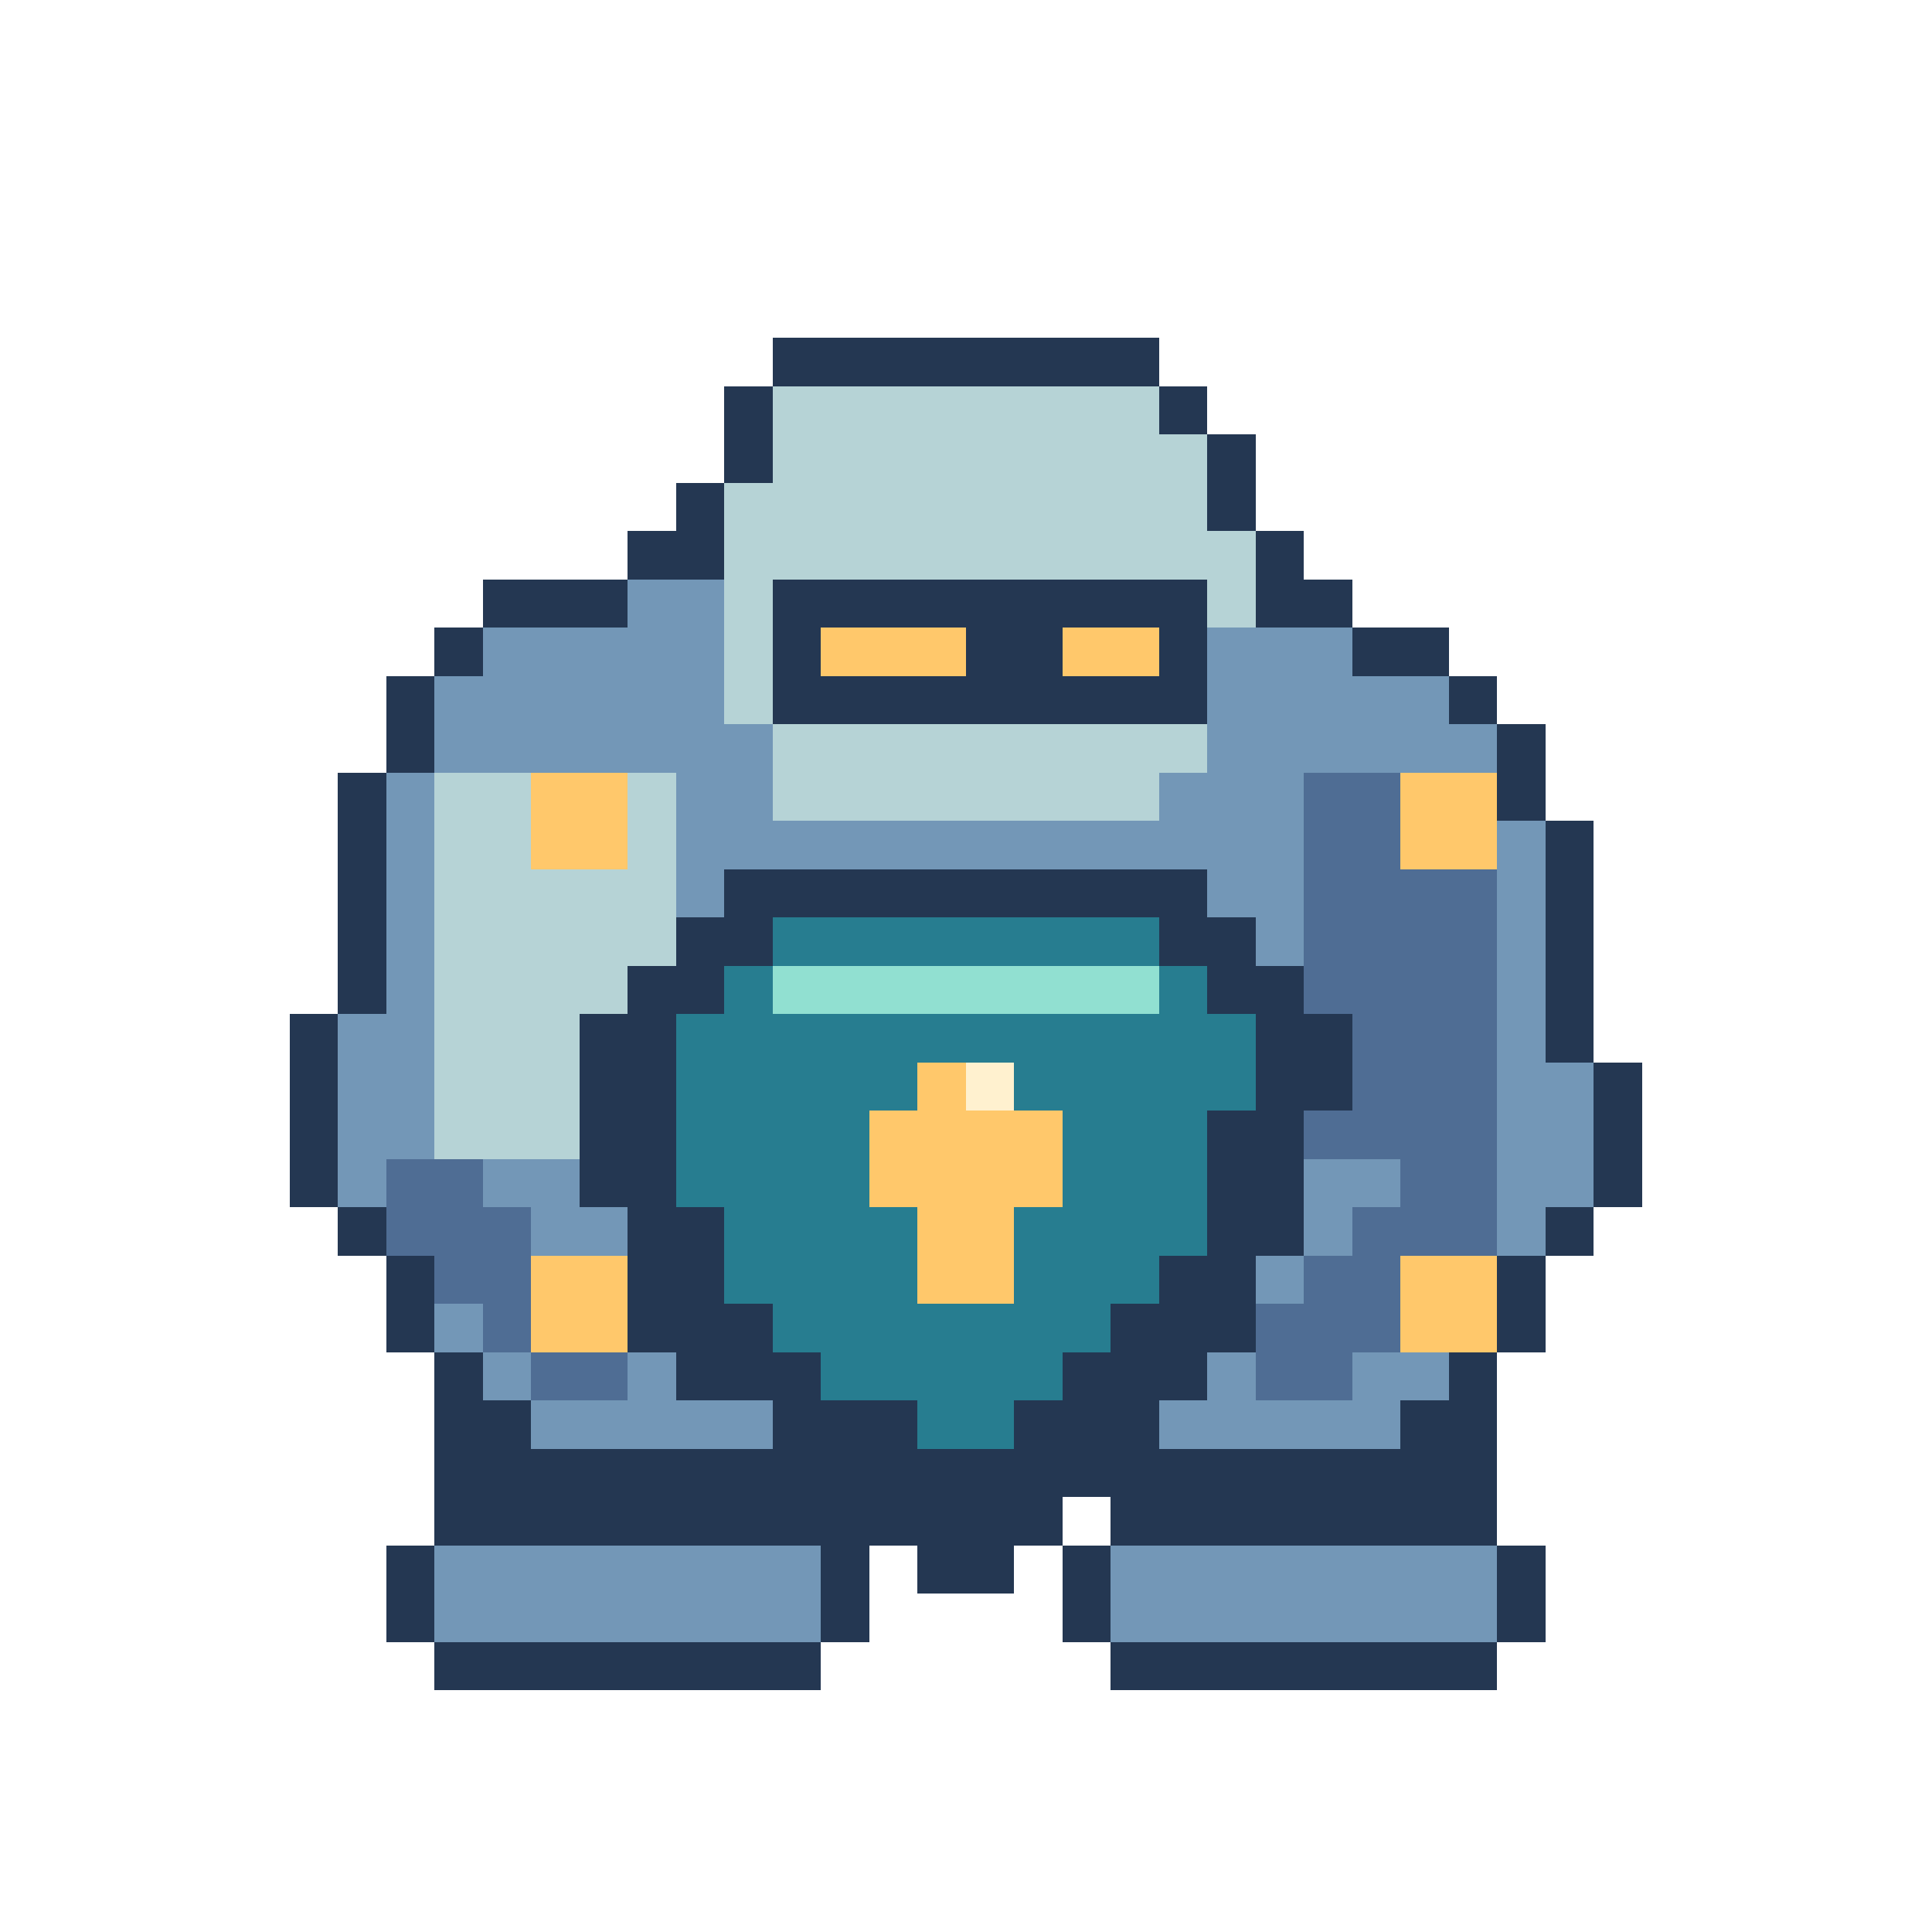
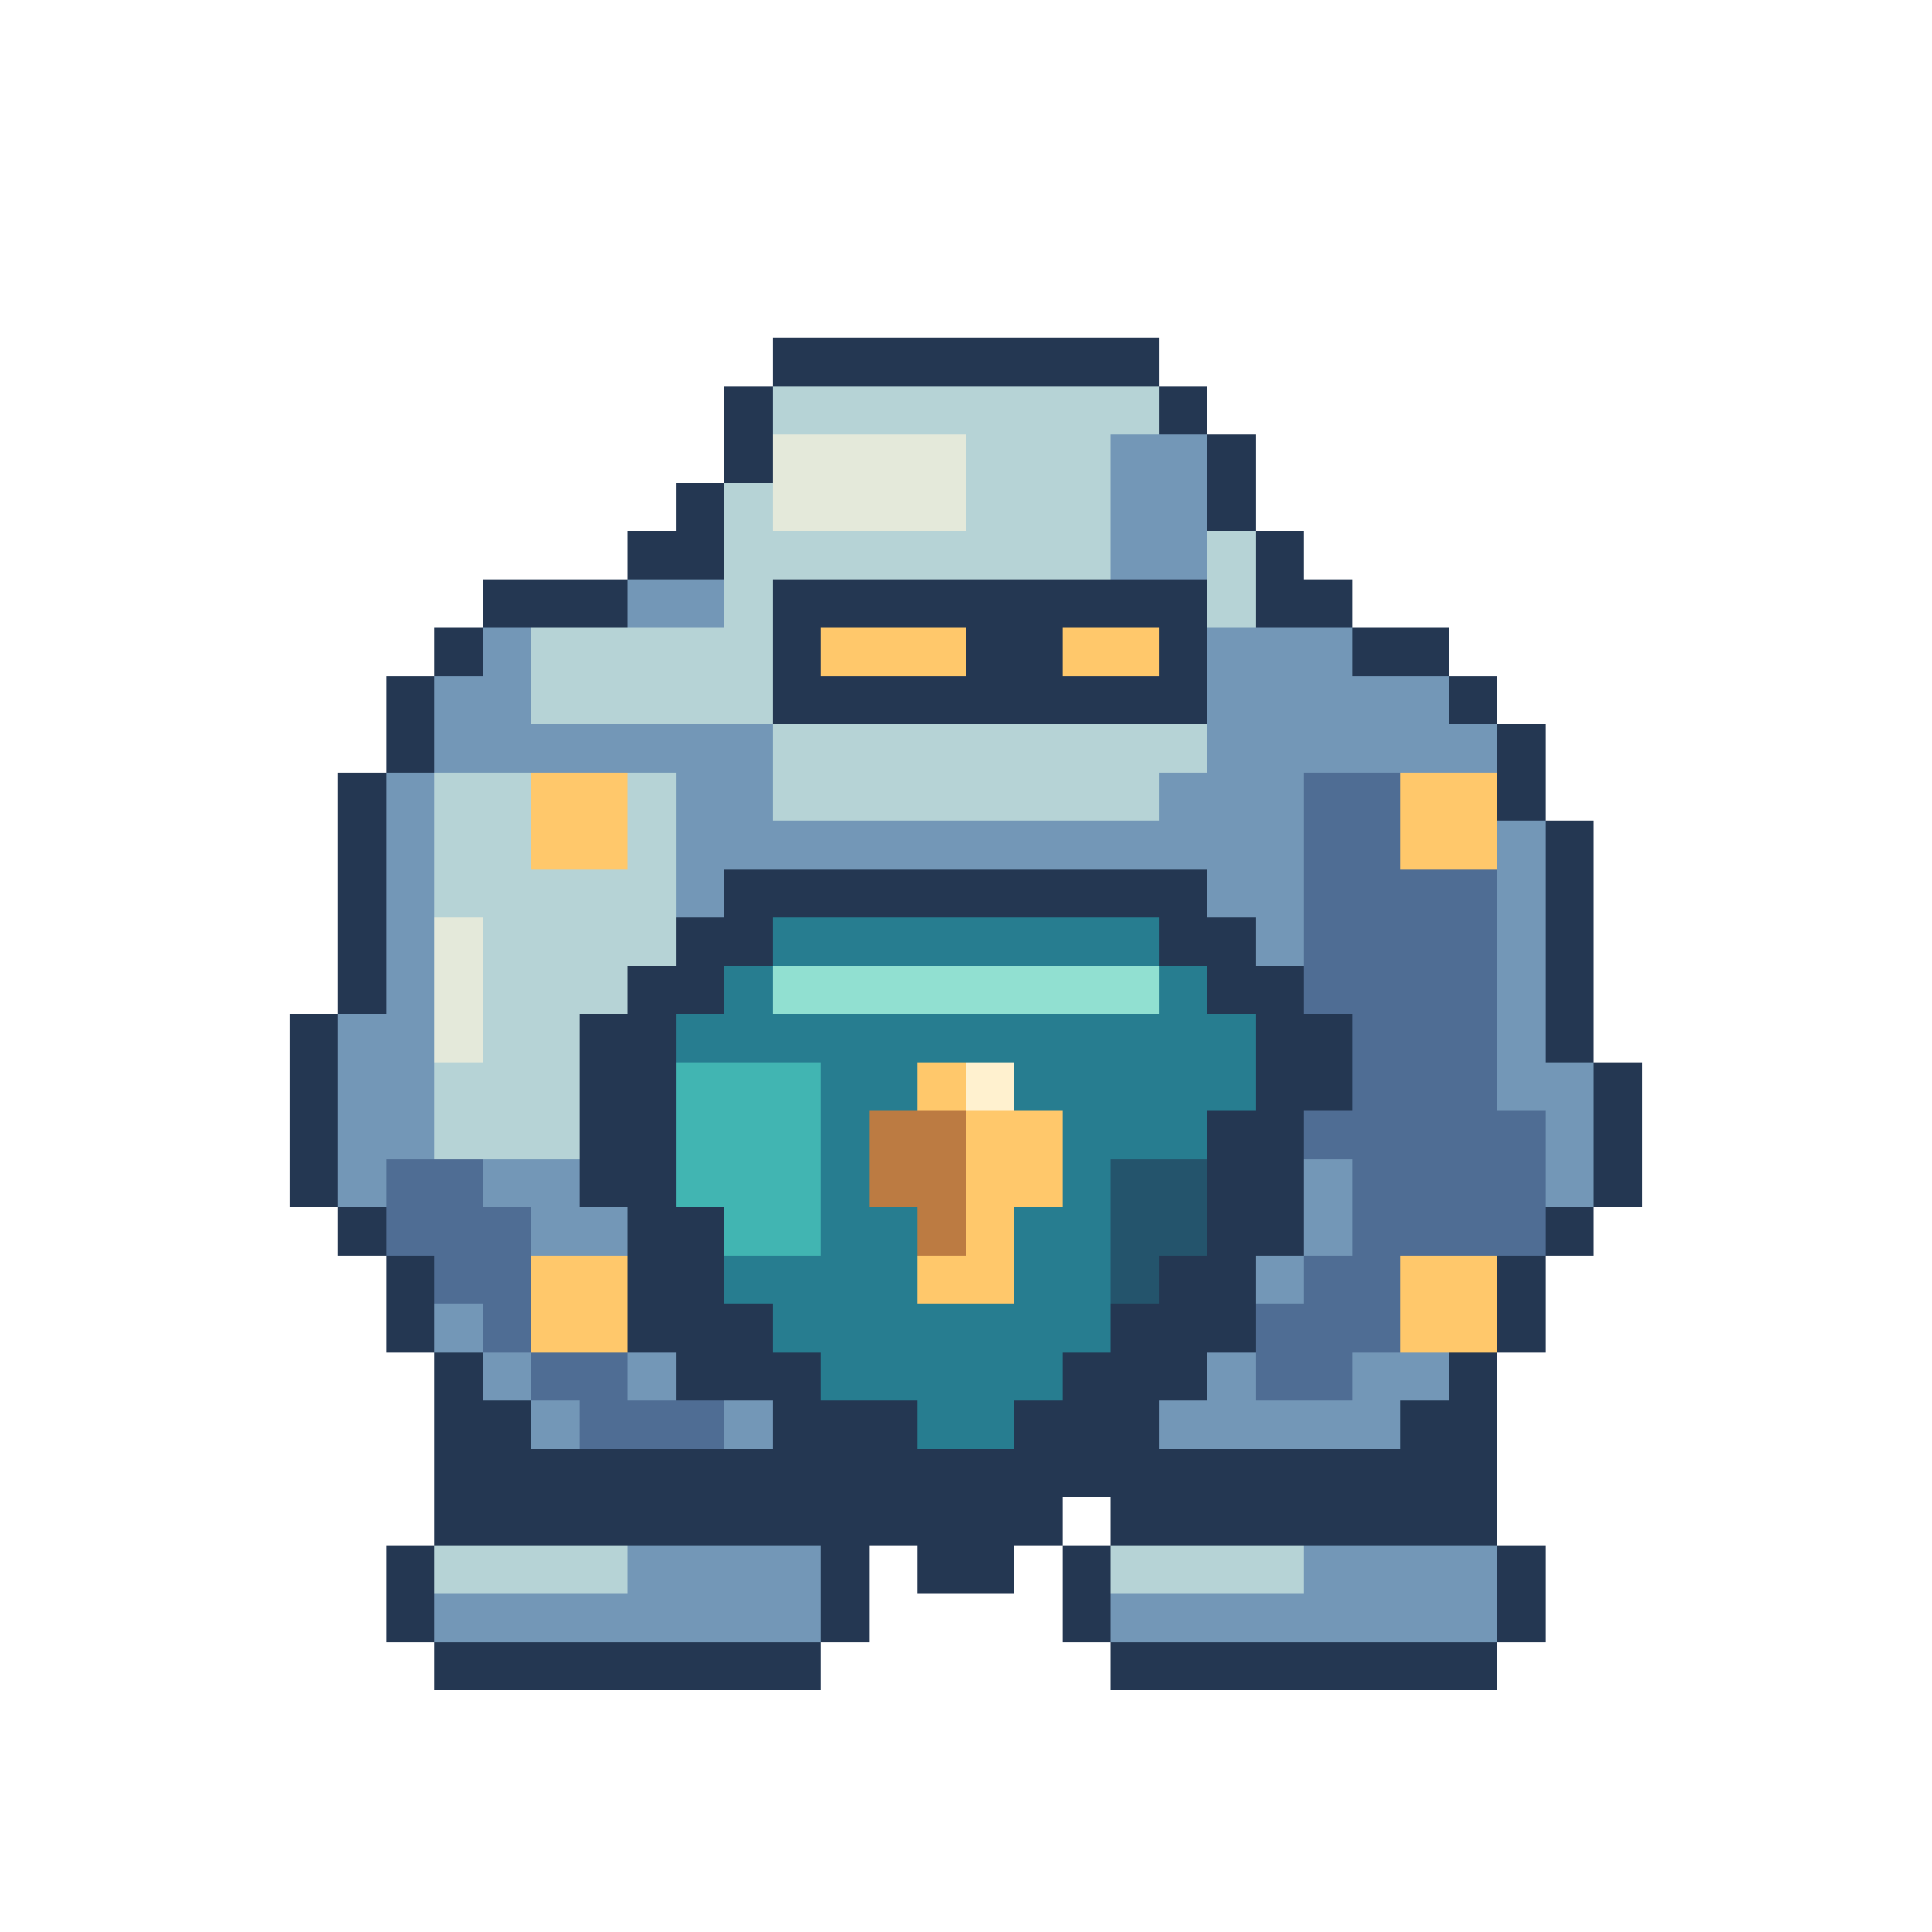
<svg xmlns="http://www.w3.org/2000/svg" width="80" height="80" viewBox="0 0 80 80" shape-rendering="crispEdges">
  <rect x="32" y="14" width="16" height="2" fill="#243752" />
  <rect x="30" y="16" width="2" height="2" fill="#243752" />
  <rect x="32" y="16" width="16" height="2" fill="#b6d3d6" />
  <rect x="48" y="16" width="2" height="2" fill="#243752" />
  <rect x="30" y="18" width="2" height="2" fill="#243752" />
-   <rect x="32" y="18" width="18" height="2" fill="#b6d3d6" />
+   <rect x="32" y="18" width="8" height="2" fill="#e4e9da" />
+   <rect x="40" y="18" width="6" height="2" fill="#b6d3d6" />
+   <rect x="46" y="18" width="4" height="2" fill="#7397b7" />
  <rect x="50" y="18" width="2" height="2" fill="#243752" />
  <rect x="28" y="20" width="2" height="2" fill="#243752" />
-   <rect x="30" y="20" width="20" height="2" fill="#b6d3d6" />
+   <rect x="30" y="20" width="2" height="2" fill="#b6d3d6" />
+   <rect x="32" y="20" width="8" height="2" fill="#e4e9da" />
+   <rect x="40" y="20" width="6" height="2" fill="#b6d3d6" />
+   <rect x="46" y="20" width="4" height="2" fill="#7397b7" />
  <rect x="50" y="20" width="2" height="2" fill="#243752" />
  <rect x="26" y="22" width="4" height="2" fill="#243752" />
-   <rect x="30" y="22" width="22" height="2" fill="#b6d3d6" />
+   <rect x="30" y="22" width="16" height="2" fill="#b6d3d6" />
+   <rect x="46" y="22" width="4" height="2" fill="#7397b7" />
+   <rect x="50" y="22" width="2" height="2" fill="#b6d3d6" />
  <rect x="52" y="22" width="2" height="2" fill="#243752" />
  <rect x="20" y="24" width="6" height="2" fill="#243752" />
  <rect x="26" y="24" width="4" height="2" fill="#7397b7" />
  <rect x="30" y="24" width="2" height="2" fill="#b6d3d6" />
  <rect x="32" y="24" width="18" height="2" fill="#243752" />
  <rect x="50" y="24" width="2" height="2" fill="#b6d3d6" />
  <rect x="52" y="24" width="4" height="2" fill="#243752" />
  <rect x="18" y="26" width="2" height="2" fill="#243752" />
-   <rect x="20" y="26" width="10" height="2" fill="#7397b7" />
-   <rect x="30" y="26" width="2" height="2" fill="#b6d3d6" />
+   <rect x="20" y="26" width="2" height="2" fill="#7397b7" />
+   <rect x="22" y="26" width="10" height="2" fill="#b6d3d6" />
  <rect x="32" y="26" width="2" height="2" fill="#243752" />
  <rect x="34" y="26" width="6" height="2" fill="#ffc86b" />
  <rect x="40" y="26" width="4" height="2" fill="#243752" />
  <rect x="44" y="26" width="4" height="2" fill="#ffc86b" />
  <rect x="48" y="26" width="2" height="2" fill="#243752" />
  <rect x="50" y="26" width="6" height="2" fill="#7397b7" />
  <rect x="56" y="26" width="4" height="2" fill="#243752" />
  <rect x="16" y="28" width="2" height="2" fill="#243752" />
-   <rect x="18" y="28" width="12" height="2" fill="#7397b7" />
-   <rect x="30" y="28" width="2" height="2" fill="#b6d3d6" />
+   <rect x="18" y="28" width="4" height="2" fill="#7397b7" />
+   <rect x="22" y="28" width="10" height="2" fill="#b6d3d6" />
  <rect x="32" y="28" width="18" height="2" fill="#243752" />
  <rect x="50" y="28" width="10" height="2" fill="#7397b7" />
  <rect x="60" y="28" width="2" height="2" fill="#243752" />
  <rect x="16" y="30" width="2" height="2" fill="#243752" />
  <rect x="18" y="30" width="14" height="2" fill="#7397b7" />
  <rect x="32" y="30" width="18" height="2" fill="#b6d3d6" />
  <rect x="50" y="30" width="12" height="2" fill="#7397b7" />
  <rect x="62" y="30" width="2" height="2" fill="#243752" />
  <rect x="14" y="32" width="2" height="2" fill="#243752" />
  <rect x="16" y="32" width="2" height="2" fill="#7397b7" />
  <rect x="18" y="32" width="4" height="2" fill="#b6d3d6" />
  <rect x="22" y="32" width="4" height="2" fill="#ffc86b" />
  <rect x="26" y="32" width="2" height="2" fill="#b6d3d6" />
  <rect x="28" y="32" width="4" height="2" fill="#7397b7" />
  <rect x="32" y="32" width="16" height="2" fill="#b6d3d6" />
  <rect x="48" y="32" width="6" height="2" fill="#7397b7" />
  <rect x="54" y="32" width="4" height="2" fill="#4f6d94" />
  <rect x="58" y="32" width="4" height="2" fill="#ffc86b" />
  <rect x="62" y="32" width="2" height="2" fill="#243752" />
  <rect x="14" y="34" width="2" height="2" fill="#243752" />
  <rect x="16" y="34" width="2" height="2" fill="#7397b7" />
  <rect x="18" y="34" width="4" height="2" fill="#b6d3d6" />
  <rect x="22" y="34" width="4" height="2" fill="#ffc86b" />
  <rect x="26" y="34" width="2" height="2" fill="#b6d3d6" />
  <rect x="28" y="34" width="26" height="2" fill="#7397b7" />
  <rect x="54" y="34" width="4" height="2" fill="#4f6d94" />
  <rect x="58" y="34" width="4" height="2" fill="#ffc86b" />
  <rect x="62" y="34" width="2" height="2" fill="#7397b7" />
  <rect x="64" y="34" width="2" height="2" fill="#243752" />
  <rect x="14" y="36" width="2" height="2" fill="#243752" />
  <rect x="16" y="36" width="2" height="2" fill="#7397b7" />
  <rect x="18" y="36" width="10" height="2" fill="#b6d3d6" />
  <rect x="28" y="36" width="2" height="2" fill="#7397b7" />
  <rect x="30" y="36" width="20" height="2" fill="#243752" />
  <rect x="50" y="36" width="4" height="2" fill="#7397b7" />
  <rect x="54" y="36" width="8" height="2" fill="#4f6d94" />
  <rect x="62" y="36" width="2" height="2" fill="#7397b7" />
  <rect x="64" y="36" width="2" height="2" fill="#243752" />
  <rect x="14" y="38" width="2" height="2" fill="#243752" />
  <rect x="16" y="38" width="2" height="2" fill="#7397b7" />
-   <rect x="18" y="38" width="10" height="2" fill="#b6d3d6" />
+   <rect x="18" y="38" width="2" height="2" fill="#e4e9da" />
+   <rect x="20" y="38" width="8" height="2" fill="#b6d3d6" />
  <rect x="28" y="38" width="4" height="2" fill="#243752" />
  <rect x="32" y="38" width="16" height="2" fill="#277d90" />
  <rect x="48" y="38" width="4" height="2" fill="#243752" />
  <rect x="52" y="38" width="2" height="2" fill="#7397b7" />
  <rect x="54" y="38" width="8" height="2" fill="#4f6d94" />
  <rect x="62" y="38" width="2" height="2" fill="#7397b7" />
  <rect x="64" y="38" width="2" height="2" fill="#243752" />
  <rect x="14" y="40" width="2" height="2" fill="#243752" />
  <rect x="16" y="40" width="2" height="2" fill="#7397b7" />
-   <rect x="18" y="40" width="8" height="2" fill="#b6d3d6" />
+   <rect x="18" y="40" width="2" height="2" fill="#e4e9da" />
+   <rect x="20" y="40" width="6" height="2" fill="#b6d3d6" />
  <rect x="26" y="40" width="4" height="2" fill="#243752" />
  <rect x="30" y="40" width="2" height="2" fill="#277d90" />
  <rect x="32" y="40" width="16" height="2" fill="#91e0d1" />
  <rect x="48" y="40" width="2" height="2" fill="#277d90" />
  <rect x="50" y="40" width="4" height="2" fill="#243752" />
  <rect x="54" y="40" width="8" height="2" fill="#4f6d94" />
  <rect x="62" y="40" width="2" height="2" fill="#7397b7" />
  <rect x="64" y="40" width="2" height="2" fill="#243752" />
  <rect x="12" y="42" width="2" height="2" fill="#243752" />
  <rect x="14" y="42" width="4" height="2" fill="#7397b7" />
-   <rect x="18" y="42" width="6" height="2" fill="#b6d3d6" />
+   <rect x="18" y="42" width="2" height="2" fill="#e4e9da" />
+   <rect x="20" y="42" width="4" height="2" fill="#b6d3d6" />
  <rect x="24" y="42" width="4" height="2" fill="#243752" />
  <rect x="28" y="42" width="24" height="2" fill="#277d90" />
  <rect x="52" y="42" width="4" height="2" fill="#243752" />
  <rect x="56" y="42" width="6" height="2" fill="#4f6d94" />
  <rect x="62" y="42" width="2" height="2" fill="#7397b7" />
  <rect x="64" y="42" width="2" height="2" fill="#243752" />
  <rect x="12" y="44" width="2" height="2" fill="#243752" />
  <rect x="14" y="44" width="4" height="2" fill="#7397b7" />
  <rect x="18" y="44" width="6" height="2" fill="#b6d3d6" />
  <rect x="24" y="44" width="4" height="2" fill="#243752" />
-   <rect x="28" y="44" width="10" height="2" fill="#277d90" />
+   <rect x="28" y="44" width="6" height="2" fill="#41b5b2" />
+   <rect x="34" y="44" width="4" height="2" fill="#277d90" />
  <rect x="38" y="44" width="2" height="2" fill="#ffc86b" />
  <rect x="40" y="44" width="2" height="2" fill="#fff1cf" />
  <rect x="42" y="44" width="10" height="2" fill="#277d90" />
  <rect x="52" y="44" width="4" height="2" fill="#243752" />
  <rect x="56" y="44" width="6" height="2" fill="#4f6d94" />
  <rect x="62" y="44" width="4" height="2" fill="#7397b7" />
  <rect x="66" y="44" width="2" height="2" fill="#243752" />
  <rect x="12" y="46" width="2" height="2" fill="#243752" />
  <rect x="14" y="46" width="4" height="2" fill="#7397b7" />
  <rect x="18" y="46" width="6" height="2" fill="#b6d3d6" />
  <rect x="24" y="46" width="4" height="2" fill="#243752" />
-   <rect x="28" y="46" width="8" height="2" fill="#277d90" />
-   <rect x="36" y="46" width="8" height="2" fill="#ffc86b" />
+   <rect x="28" y="46" width="6" height="2" fill="#41b5b2" />
+   <rect x="34" y="46" width="2" height="2" fill="#277d90" />
+   <rect x="36" y="46" width="4" height="2" fill="#bc7b42" />
+   <rect x="40" y="46" width="4" height="2" fill="#ffc86b" />
  <rect x="44" y="46" width="6" height="2" fill="#277d90" />
  <rect x="50" y="46" width="4" height="2" fill="#243752" />
-   <rect x="54" y="46" width="8" height="2" fill="#4f6d94" />
-   <rect x="62" y="46" width="4" height="2" fill="#7397b7" />
+   <rect x="54" y="46" width="10" height="2" fill="#4f6d94" />
+   <rect x="64" y="46" width="2" height="2" fill="#7397b7" />
  <rect x="66" y="46" width="2" height="2" fill="#243752" />
  <rect x="12" y="48" width="2" height="2" fill="#243752" />
  <rect x="14" y="48" width="2" height="2" fill="#7397b7" />
  <rect x="16" y="48" width="4" height="2" fill="#4f6d94" />
  <rect x="20" y="48" width="4" height="2" fill="#7397b7" />
  <rect x="24" y="48" width="4" height="2" fill="#243752" />
-   <rect x="28" y="48" width="8" height="2" fill="#277d90" />
-   <rect x="36" y="48" width="8" height="2" fill="#ffc86b" />
-   <rect x="44" y="48" width="6" height="2" fill="#277d90" />
+   <rect x="28" y="48" width="6" height="2" fill="#41b5b2" />
+   <rect x="34" y="48" width="2" height="2" fill="#277d90" />
+   <rect x="36" y="48" width="4" height="2" fill="#bc7b42" />
+   <rect x="40" y="48" width="4" height="2" fill="#ffc86b" />
+   <rect x="44" y="48" width="2" height="2" fill="#277d90" />
+   <rect x="46" y="48" width="4" height="2" fill="#24546c" />
  <rect x="50" y="48" width="4" height="2" fill="#243752" />
-   <rect x="54" y="48" width="4" height="2" fill="#7397b7" />
-   <rect x="58" y="48" width="4" height="2" fill="#4f6d94" />
-   <rect x="62" y="48" width="4" height="2" fill="#7397b7" />
+   <rect x="54" y="48" width="2" height="2" fill="#7397b7" />
+   <rect x="56" y="48" width="8" height="2" fill="#4f6d94" />
+   <rect x="64" y="48" width="2" height="2" fill="#7397b7" />
  <rect x="66" y="48" width="2" height="2" fill="#243752" />
  <rect x="14" y="50" width="2" height="2" fill="#243752" />
  <rect x="16" y="50" width="6" height="2" fill="#4f6d94" />
  <rect x="22" y="50" width="4" height="2" fill="#7397b7" />
  <rect x="26" y="50" width="4" height="2" fill="#243752" />
-   <rect x="30" y="50" width="8" height="2" fill="#277d90" />
-   <rect x="38" y="50" width="4" height="2" fill="#ffc86b" />
-   <rect x="42" y="50" width="8" height="2" fill="#277d90" />
+   <rect x="30" y="50" width="4" height="2" fill="#41b5b2" />
+   <rect x="34" y="50" width="4" height="2" fill="#277d90" />
+   <rect x="38" y="50" width="2" height="2" fill="#bc7b42" />
+   <rect x="40" y="50" width="2" height="2" fill="#ffc86b" />
+   <rect x="42" y="50" width="4" height="2" fill="#277d90" />
+   <rect x="46" y="50" width="4" height="2" fill="#24546c" />
  <rect x="50" y="50" width="4" height="2" fill="#243752" />
  <rect x="54" y="50" width="2" height="2" fill="#7397b7" />
-   <rect x="56" y="50" width="6" height="2" fill="#4f6d94" />
-   <rect x="62" y="50" width="2" height="2" fill="#7397b7" />
+   <rect x="56" y="50" width="8" height="2" fill="#4f6d94" />
  <rect x="64" y="50" width="2" height="2" fill="#243752" />
  <rect x="16" y="52" width="2" height="2" fill="#243752" />
  <rect x="18" y="52" width="4" height="2" fill="#4f6d94" />
  <rect x="22" y="52" width="4" height="2" fill="#ffc86b" />
  <rect x="26" y="52" width="4" height="2" fill="#243752" />
  <rect x="30" y="52" width="8" height="2" fill="#277d90" />
  <rect x="38" y="52" width="4" height="2" fill="#ffc86b" />
-   <rect x="42" y="52" width="6" height="2" fill="#277d90" />
+   <rect x="42" y="52" width="4" height="2" fill="#277d90" />
+   <rect x="46" y="52" width="2" height="2" fill="#24546c" />
  <rect x="48" y="52" width="4" height="2" fill="#243752" />
  <rect x="52" y="52" width="2" height="2" fill="#7397b7" />
  <rect x="54" y="52" width="4" height="2" fill="#4f6d94" />
  <rect x="58" y="52" width="4" height="2" fill="#ffc86b" />
  <rect x="62" y="52" width="2" height="2" fill="#243752" />
  <rect x="16" y="54" width="2" height="2" fill="#243752" />
  <rect x="18" y="54" width="2" height="2" fill="#7397b7" />
  <rect x="20" y="54" width="2" height="2" fill="#4f6d94" />
  <rect x="22" y="54" width="4" height="2" fill="#ffc86b" />
  <rect x="26" y="54" width="6" height="2" fill="#243752" />
  <rect x="32" y="54" width="14" height="2" fill="#277d90" />
  <rect x="46" y="54" width="6" height="2" fill="#243752" />
  <rect x="52" y="54" width="6" height="2" fill="#4f6d94" />
  <rect x="58" y="54" width="4" height="2" fill="#ffc86b" />
  <rect x="62" y="54" width="2" height="2" fill="#243752" />
  <rect x="18" y="56" width="2" height="2" fill="#243752" />
  <rect x="20" y="56" width="2" height="2" fill="#7397b7" />
  <rect x="22" y="56" width="4" height="2" fill="#4f6d94" />
  <rect x="26" y="56" width="2" height="2" fill="#7397b7" />
  <rect x="28" y="56" width="6" height="2" fill="#243752" />
  <rect x="34" y="56" width="10" height="2" fill="#277d90" />
  <rect x="44" y="56" width="6" height="2" fill="#243752" />
  <rect x="50" y="56" width="2" height="2" fill="#7397b7" />
  <rect x="52" y="56" width="4" height="2" fill="#4f6d94" />
  <rect x="56" y="56" width="4" height="2" fill="#7397b7" />
  <rect x="60" y="56" width="2" height="2" fill="#243752" />
  <rect x="18" y="58" width="4" height="2" fill="#243752" />
-   <rect x="22" y="58" width="10" height="2" fill="#7397b7" />
+   <rect x="22" y="58" width="2" height="2" fill="#7397b7" />
+   <rect x="24" y="58" width="6" height="2" fill="#4f6d94" />
+   <rect x="30" y="58" width="2" height="2" fill="#7397b7" />
  <rect x="32" y="58" width="6" height="2" fill="#243752" />
  <rect x="38" y="58" width="4" height="2" fill="#277d90" />
  <rect x="42" y="58" width="6" height="2" fill="#243752" />
  <rect x="48" y="58" width="10" height="2" fill="#7397b7" />
  <rect x="58" y="58" width="4" height="2" fill="#243752" />
  <rect x="18" y="60" width="44" height="2" fill="#243752" />
  <rect x="18" y="62" width="26" height="2" fill="#243752" />
  <rect x="46" y="62" width="16" height="2" fill="#243752" />
  <rect x="16" y="64" width="2" height="2" fill="#243752" />
-   <rect x="18" y="64" width="16" height="2" fill="#7397b7" />
+   <rect x="18" y="64" width="8" height="2" fill="#b6d3d6" />
+   <rect x="26" y="64" width="8" height="2" fill="#7397b7" />
  <rect x="34" y="64" width="2" height="2" fill="#243752" />
  <rect x="38" y="64" width="4" height="2" fill="#243752" />
  <rect x="44" y="64" width="2" height="2" fill="#243752" />
-   <rect x="46" y="64" width="16" height="2" fill="#7397b7" />
+   <rect x="46" y="64" width="8" height="2" fill="#b6d3d6" />
+   <rect x="54" y="64" width="8" height="2" fill="#7397b7" />
  <rect x="62" y="64" width="2" height="2" fill="#243752" />
  <rect x="16" y="66" width="2" height="2" fill="#243752" />
  <rect x="18" y="66" width="16" height="2" fill="#7397b7" />
  <rect x="34" y="66" width="2" height="2" fill="#243752" />
  <rect x="44" y="66" width="2" height="2" fill="#243752" />
  <rect x="46" y="66" width="16" height="2" fill="#7397b7" />
  <rect x="62" y="66" width="2" height="2" fill="#243752" />
  <rect x="18" y="68" width="16" height="2" fill="#243752" />
  <rect x="46" y="68" width="16" height="2" fill="#243752" />
</svg>
